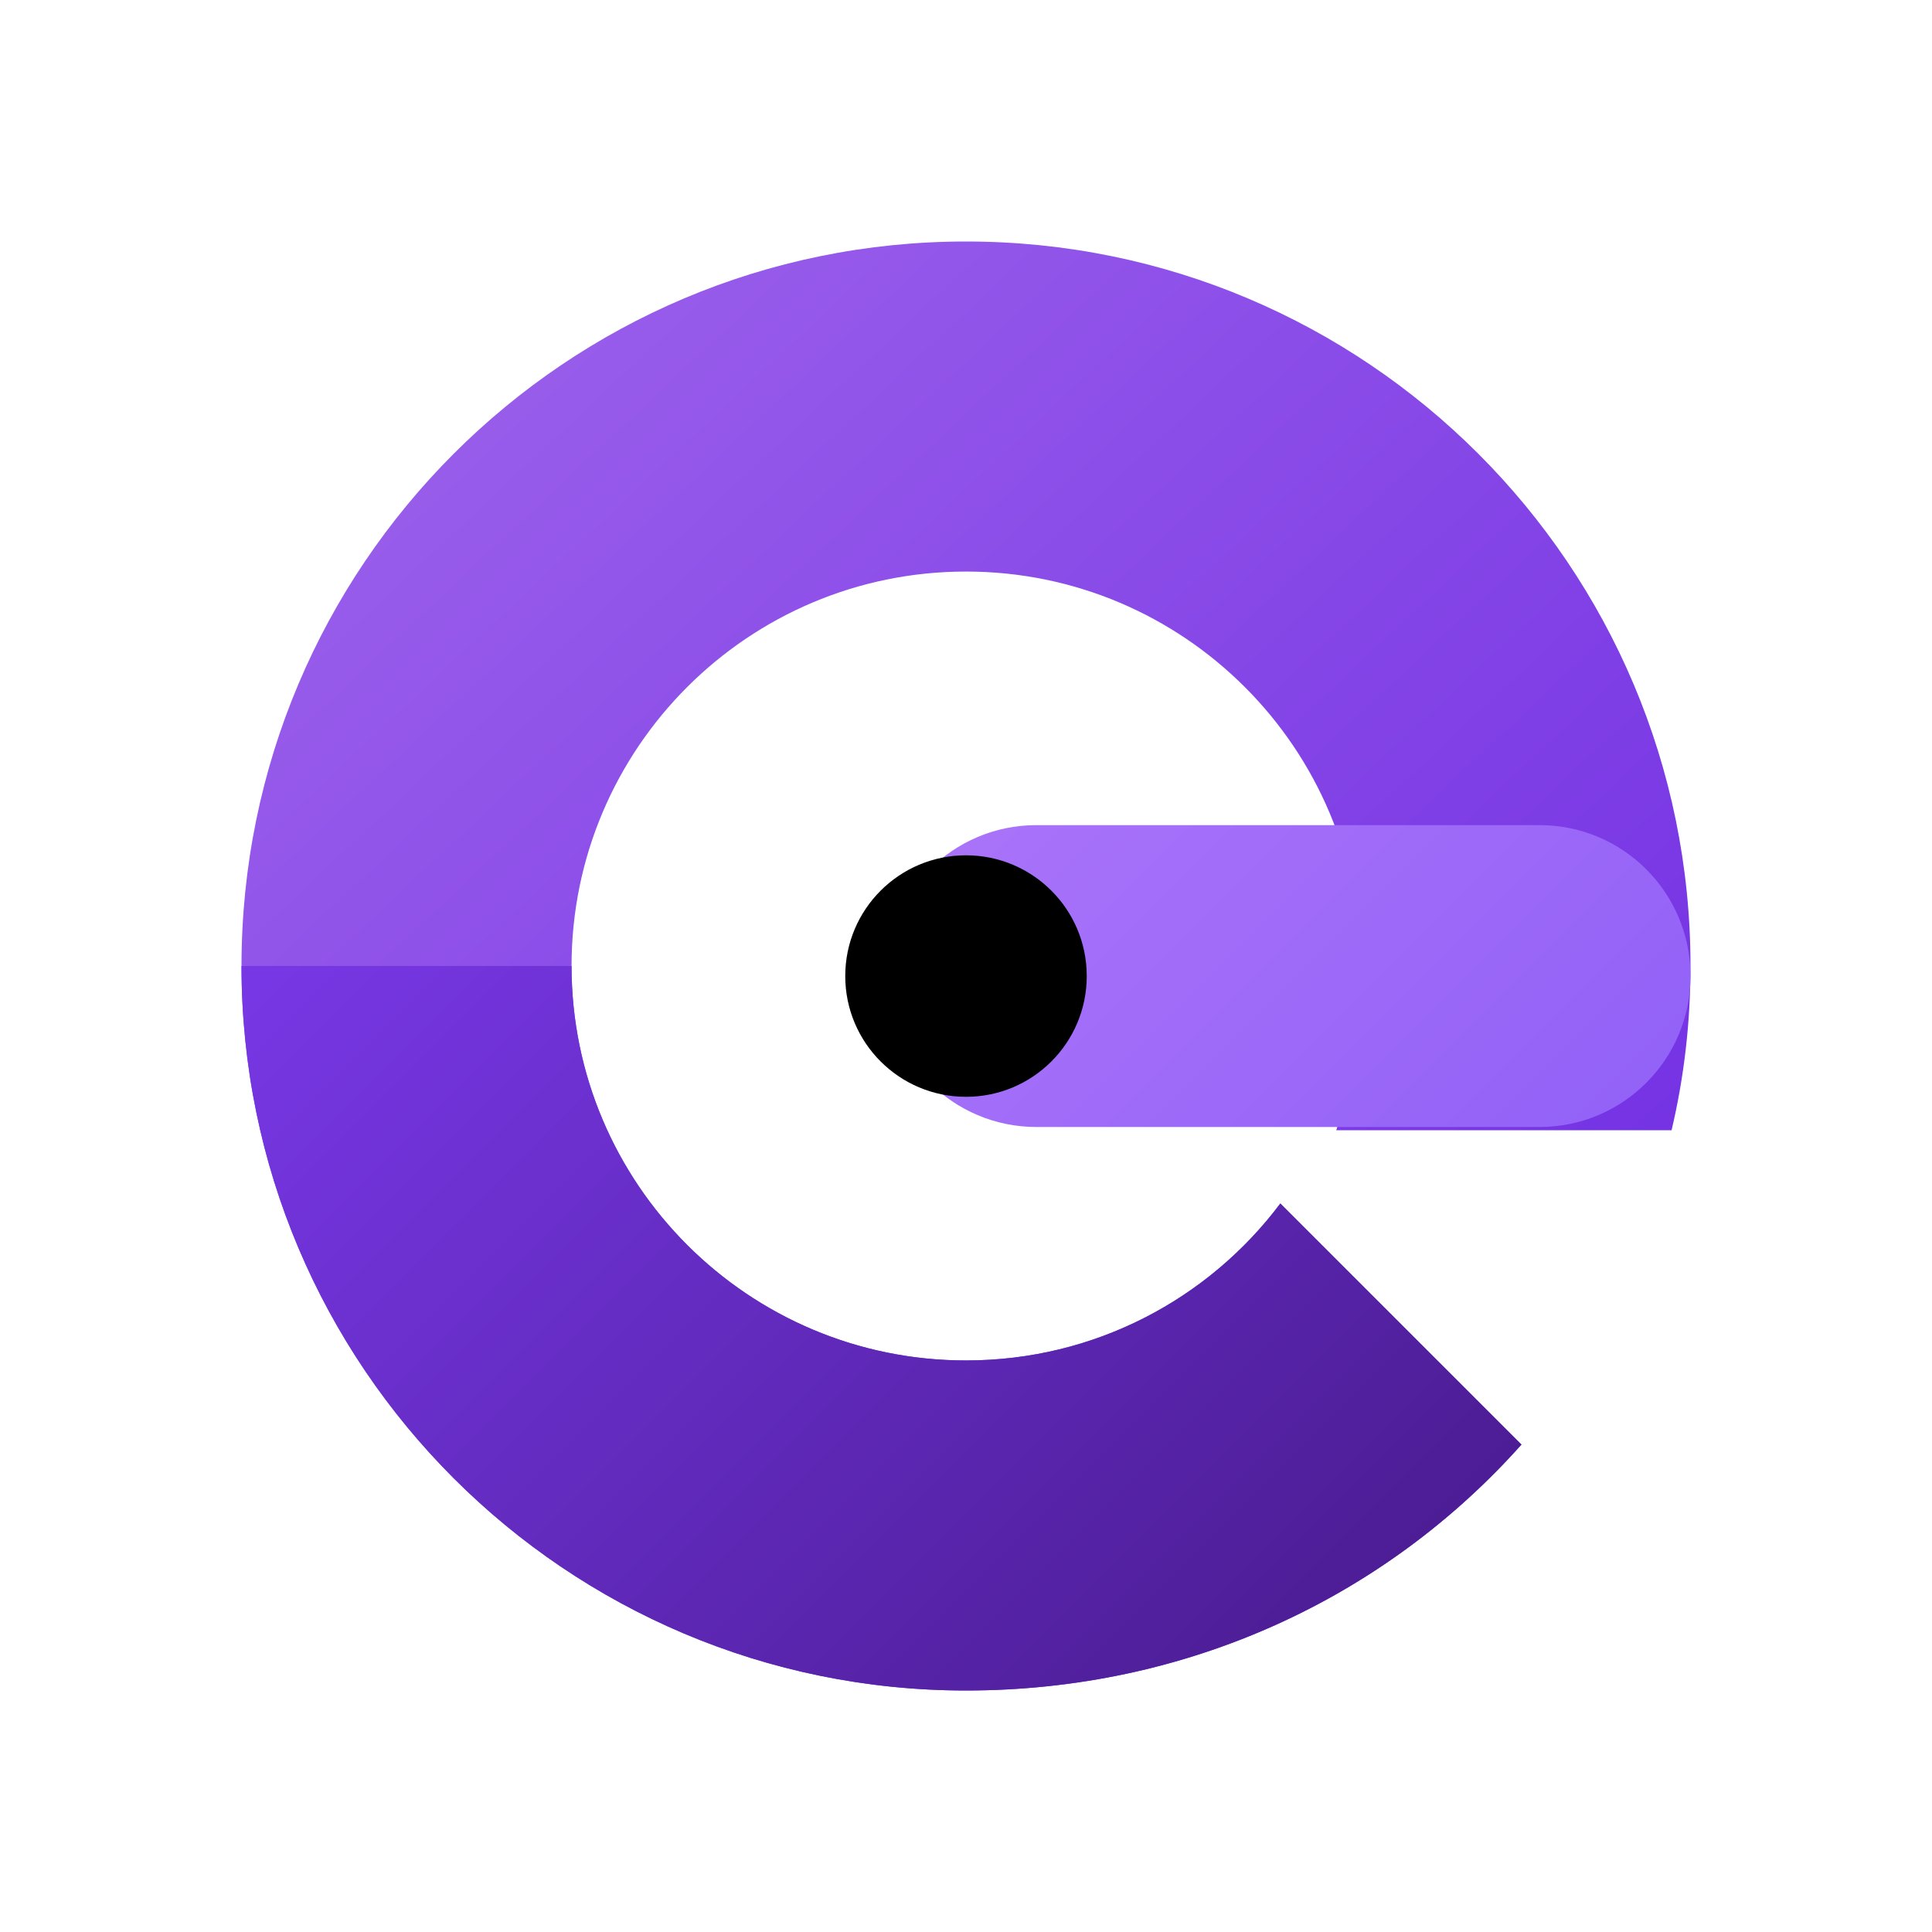
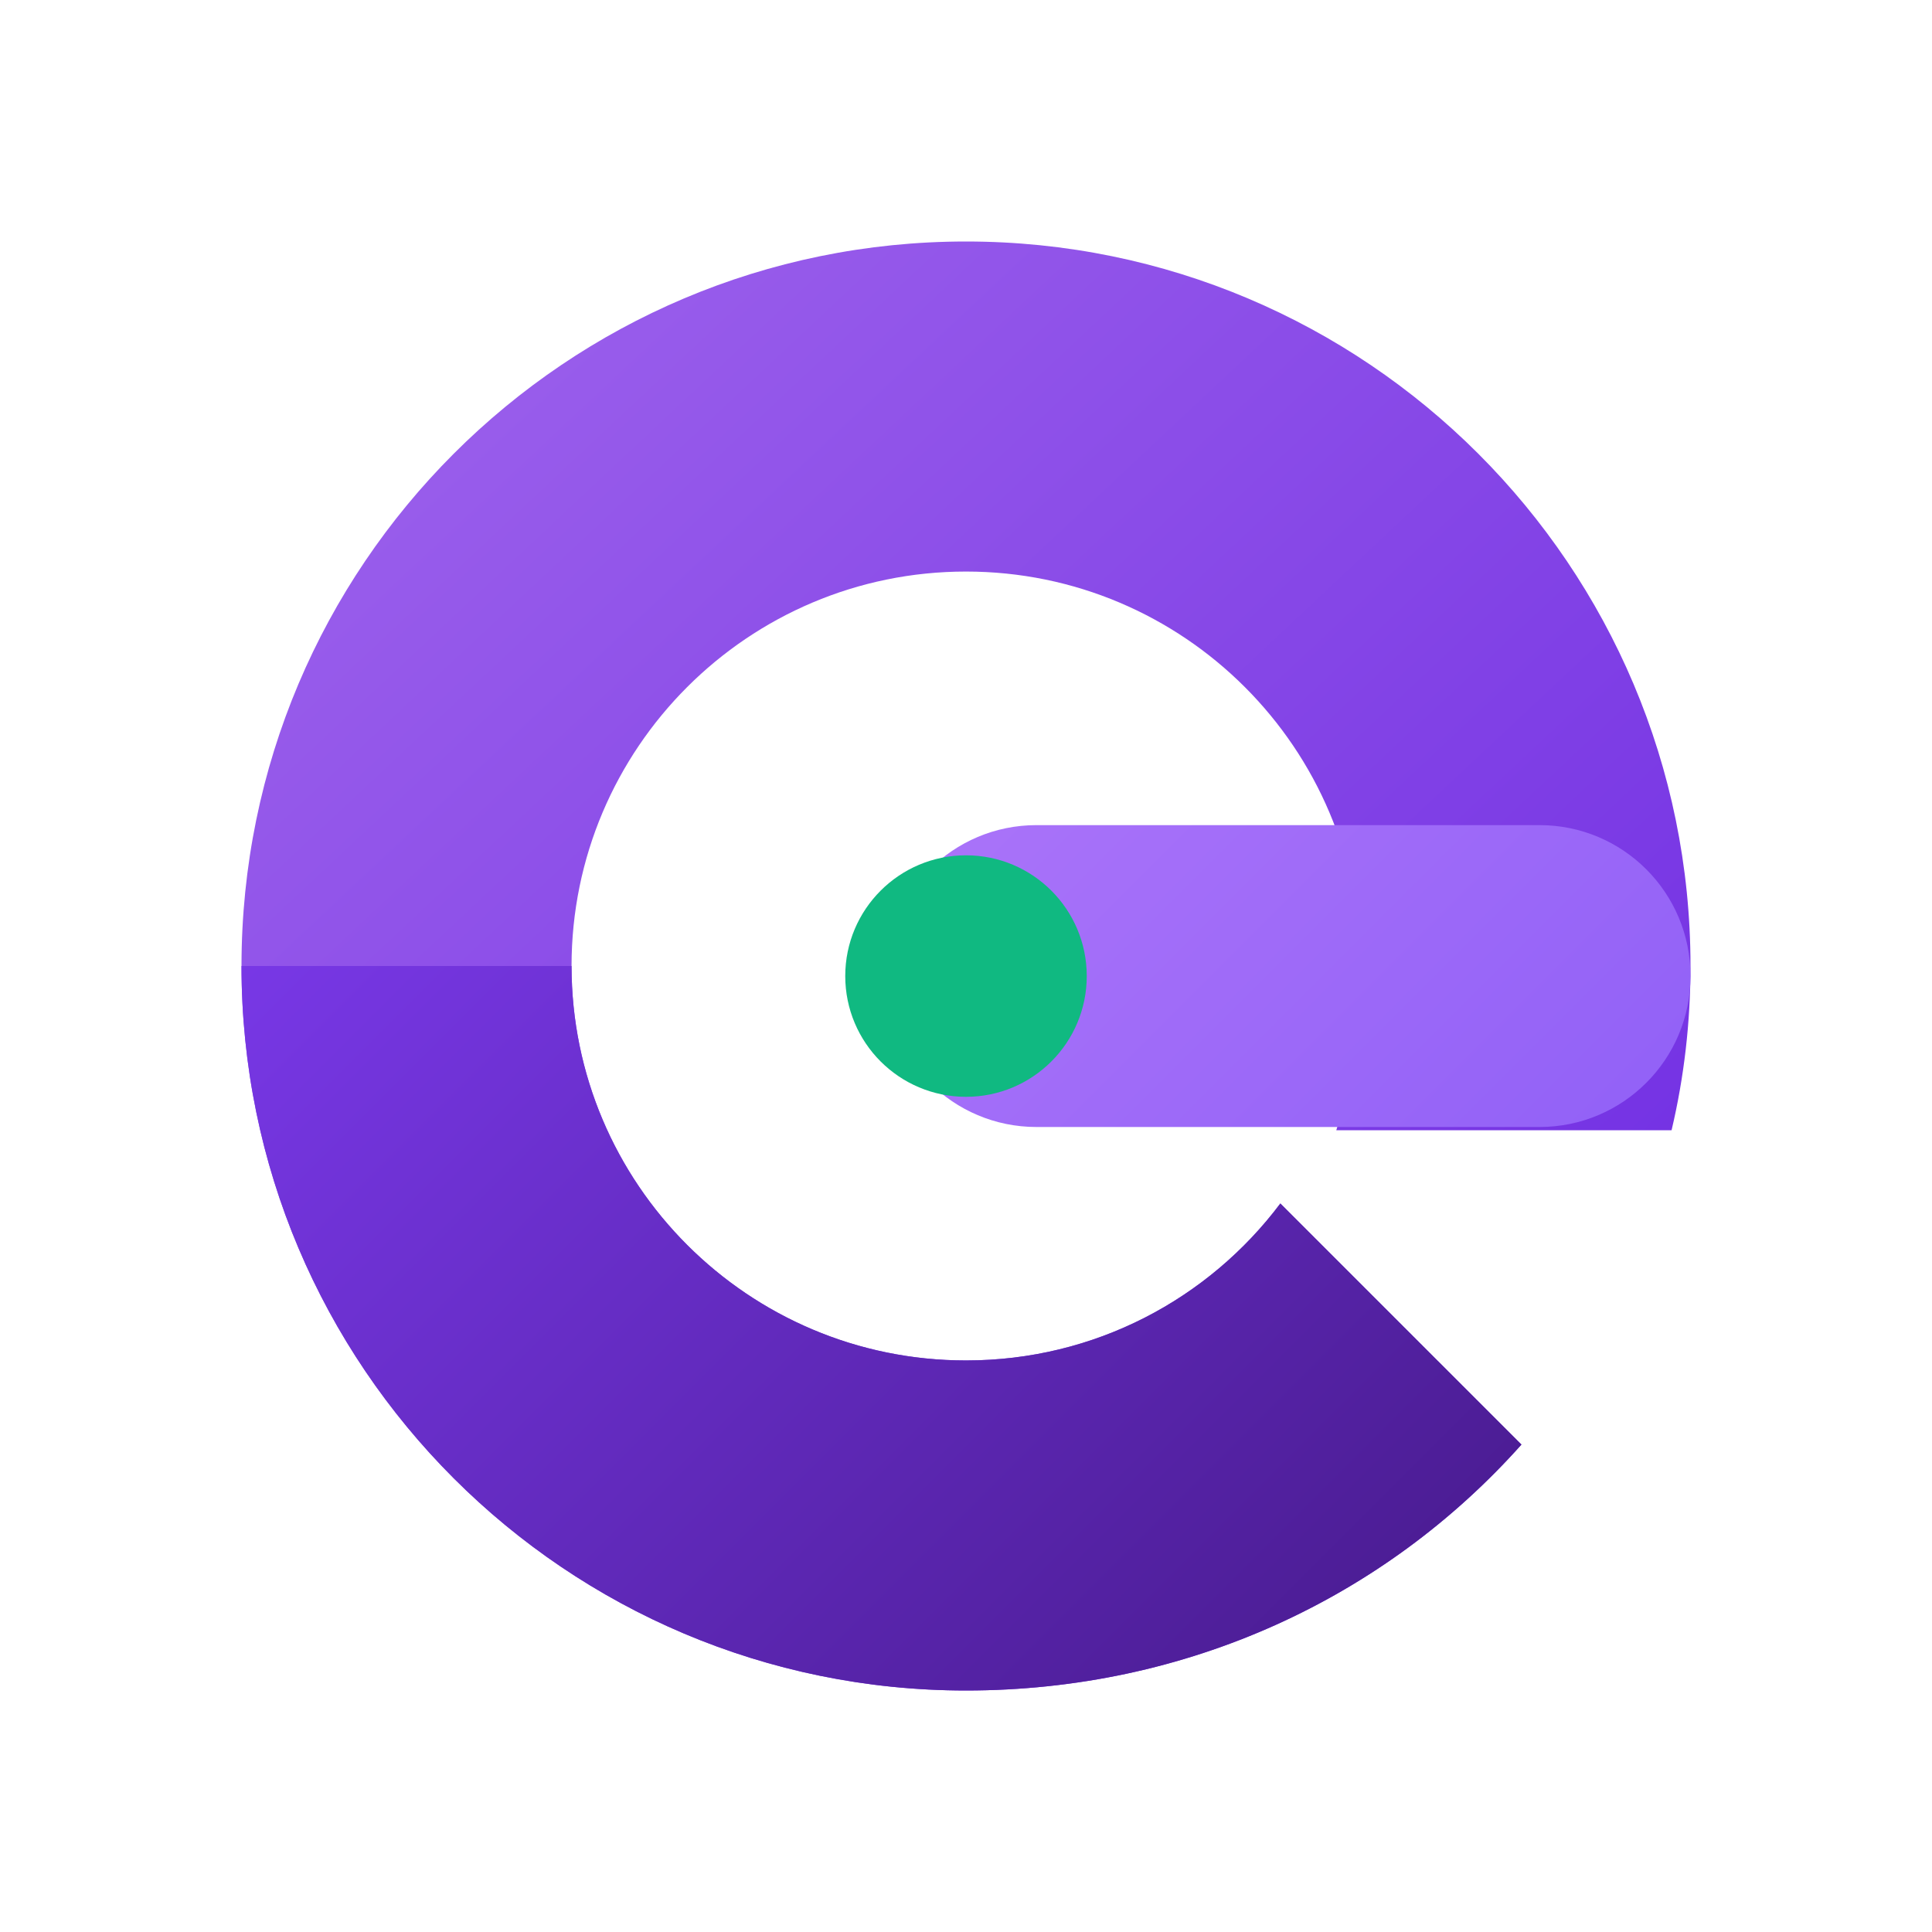
<svg xmlns="http://www.w3.org/2000/svg" viewBox="0 0 48 48" width="48" height="48" fill="none">
  <defs>
    <linearGradient id="amethyst-grad-1" x1="8" y1="8" x2="38" y2="40" gradientUnits="userSpaceOnUse">
      <stop offset="0%" stop-color="#9D62EC" />
      <stop offset="100%" stop-color="#6E2BE2" />
    </linearGradient>
    <linearGradient id="amethyst-grad-2" x1="16" y1="4" x2="44" y2="32" gradientUnits="userSpaceOnUse">
      <stop offset="0%" stop-color="#C084FC" />
      <stop offset="100%" stop-color="#8B5CF6" />
    </linearGradient>
    <linearGradient id="amethyst-grad-3" x1="6" y1="20" x2="30" y2="44" gradientUnits="userSpaceOnUse">
      <stop offset="0%" stop-color="#7C3AED" />
      <stop offset="100%" stop-color="#4C1D95" />
    </linearGradient>
  </defs>
  <path d="M 24 6 C 33.94 6 42 14.06 42 24 C 42 25.4 41.84 26.77 41.53 28.08 L 33.2 28.08 C 33.6 26.8 33.8 25.43 33.8 24 C 33.8 18.59 29.41 14.2 24 14.2 C 18.59 14.2 14.2 18.59 14.2 24 C 14.2 29.41 18.59 33.8 24 33.8 C 27.2 33.8 30.03 32.27 31.81 29.9 L 37.8 35.89 C 34.4 39.7 29.5 42 24 42 C 14.06 42 6 33.94 6 24 C 6 14.06 14.06 6 24 6 Z" fill="url(#amethyst-grad-1)" />
  <path d="M 6 24 C 6 33.94 14.06 42 24 42 C 29.5 42 34.4 39.7 37.8 35.89 L 31.81 29.9 C 30.03 32.27 27.2 33.8 24 33.8 C 18.59 33.8 14.2 29.41 14.2 24 L 6 24 Z" fill="url(#amethyst-grad-3)" />
  <rect x="22" y="20.5" width="20" height="7.5" rx="3.75" fill="url(#amethyst-grad-2)" />
-   <circle cx="24" cy="24.25" r="3" fill="#000000" />
+   <circle cx="24" cy="24.25" r="3" fill="#10b981" />
</svg>
